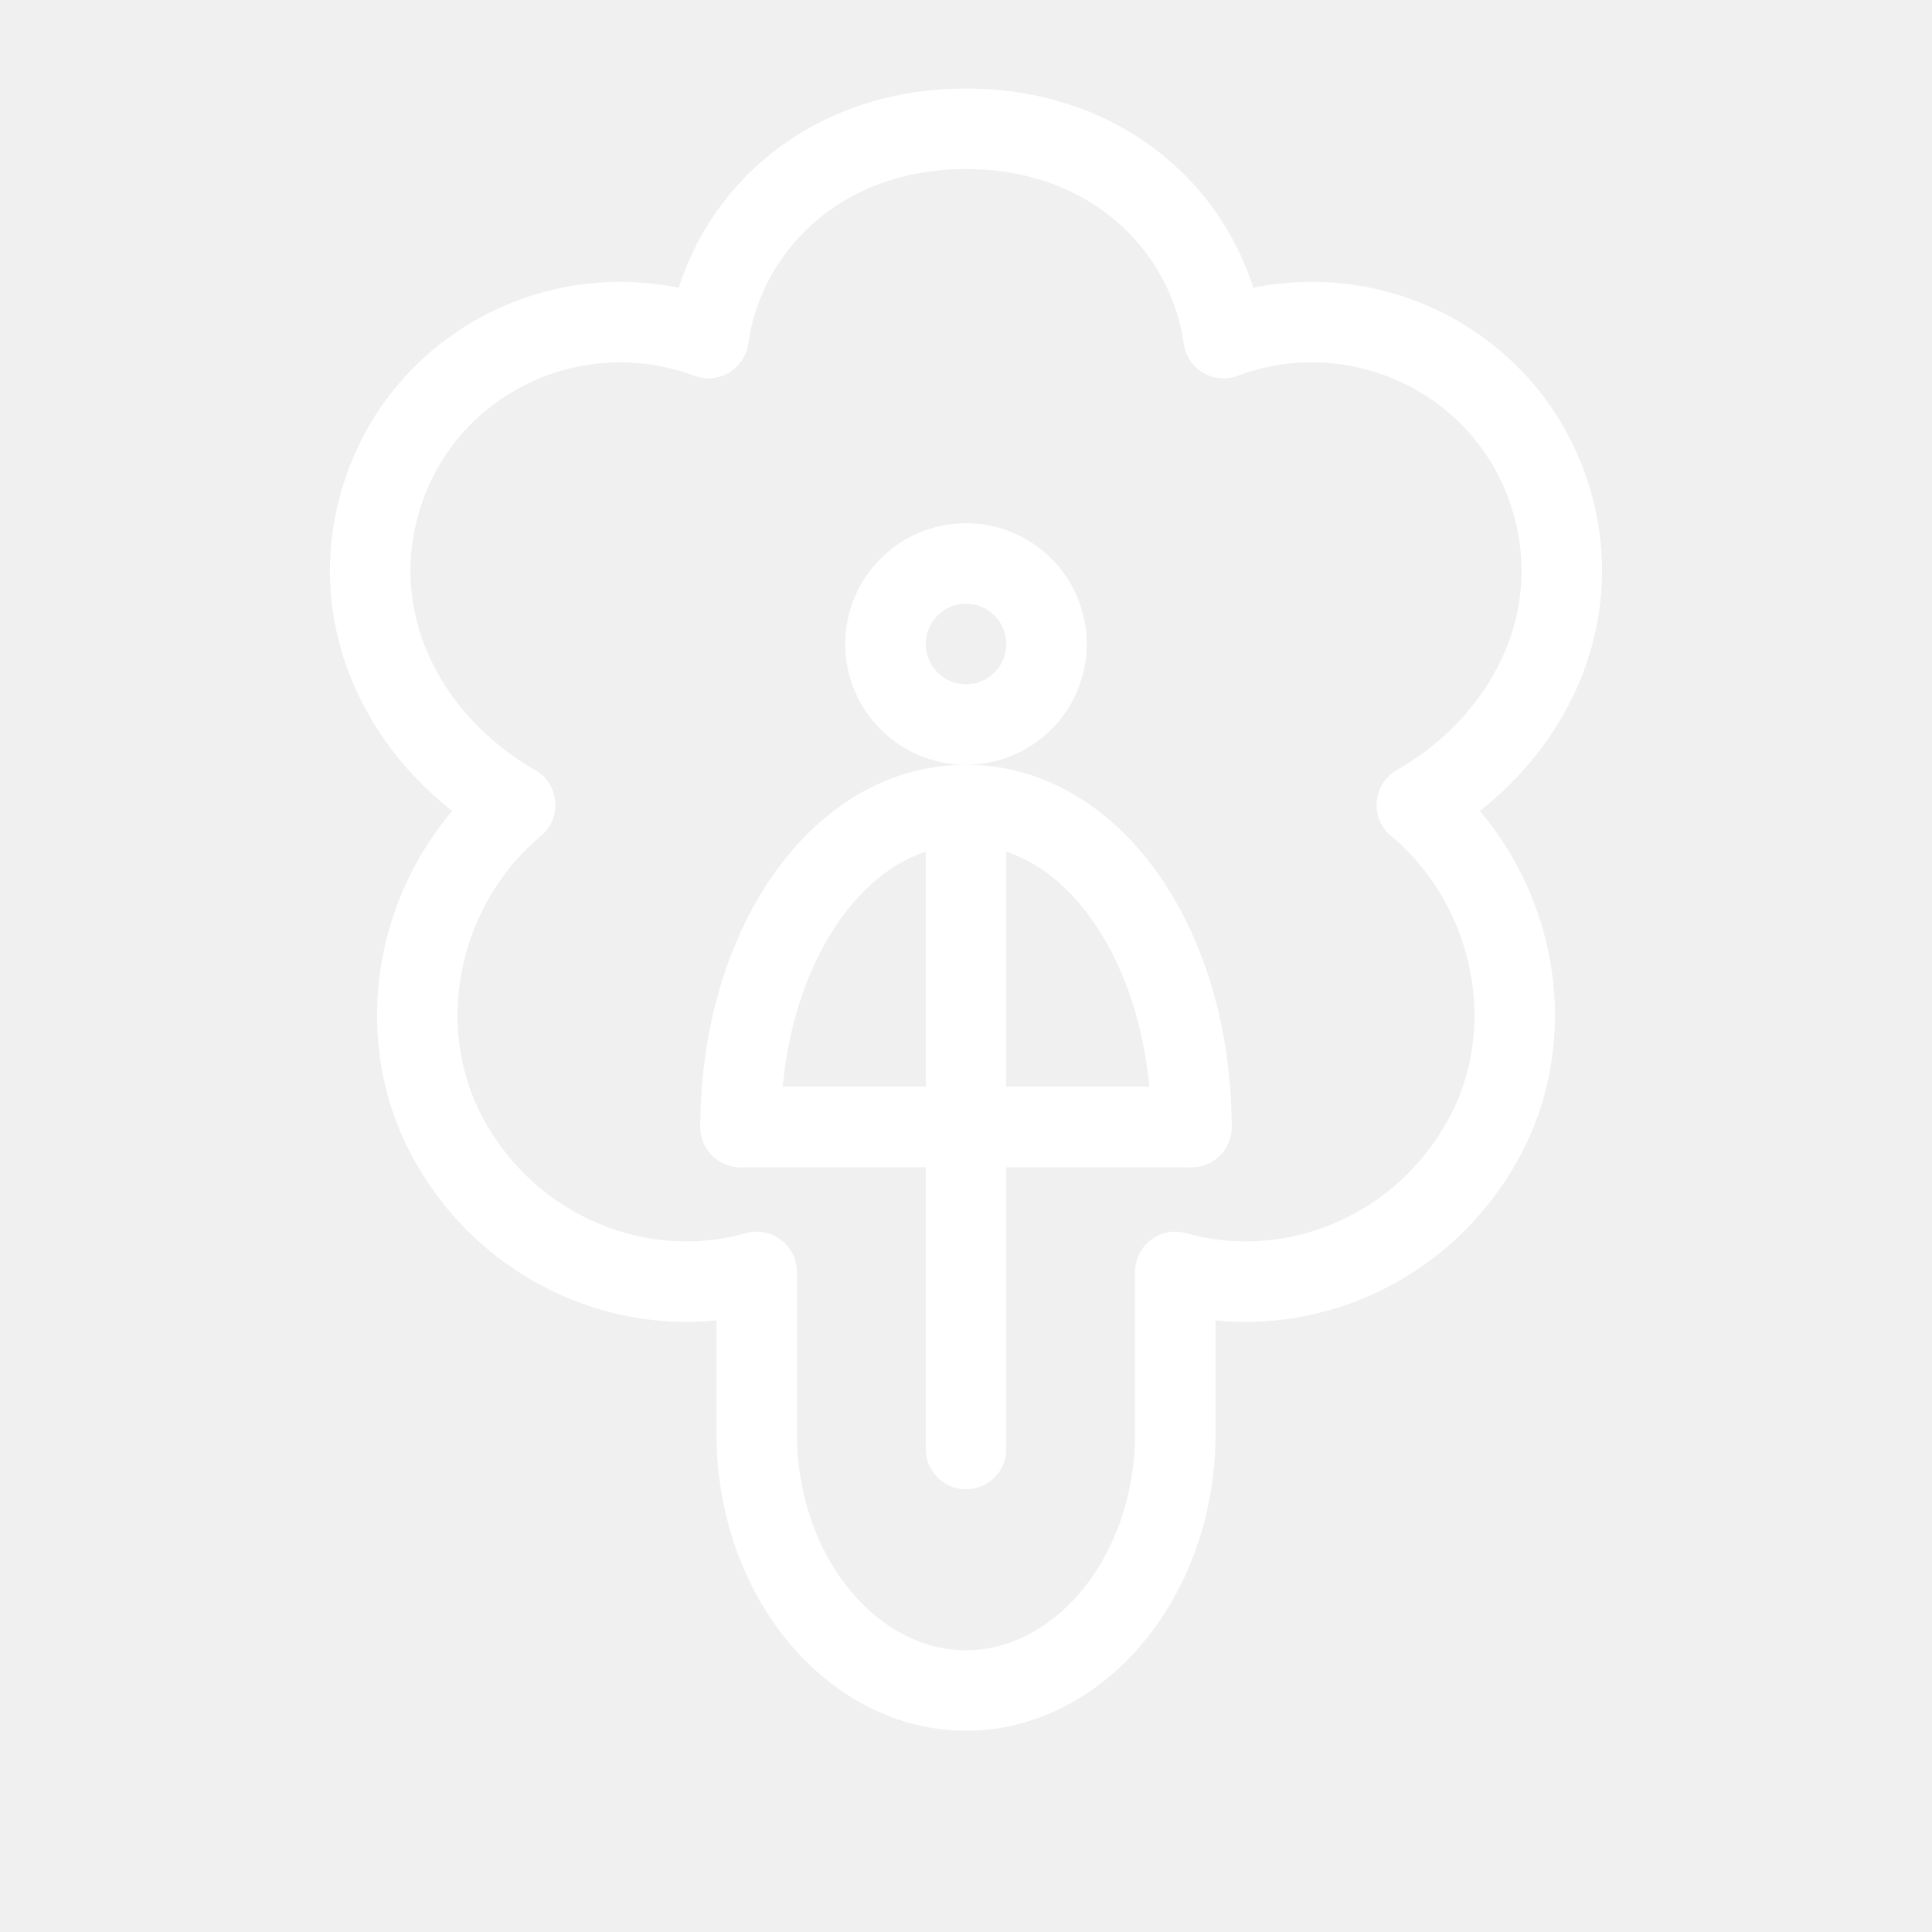
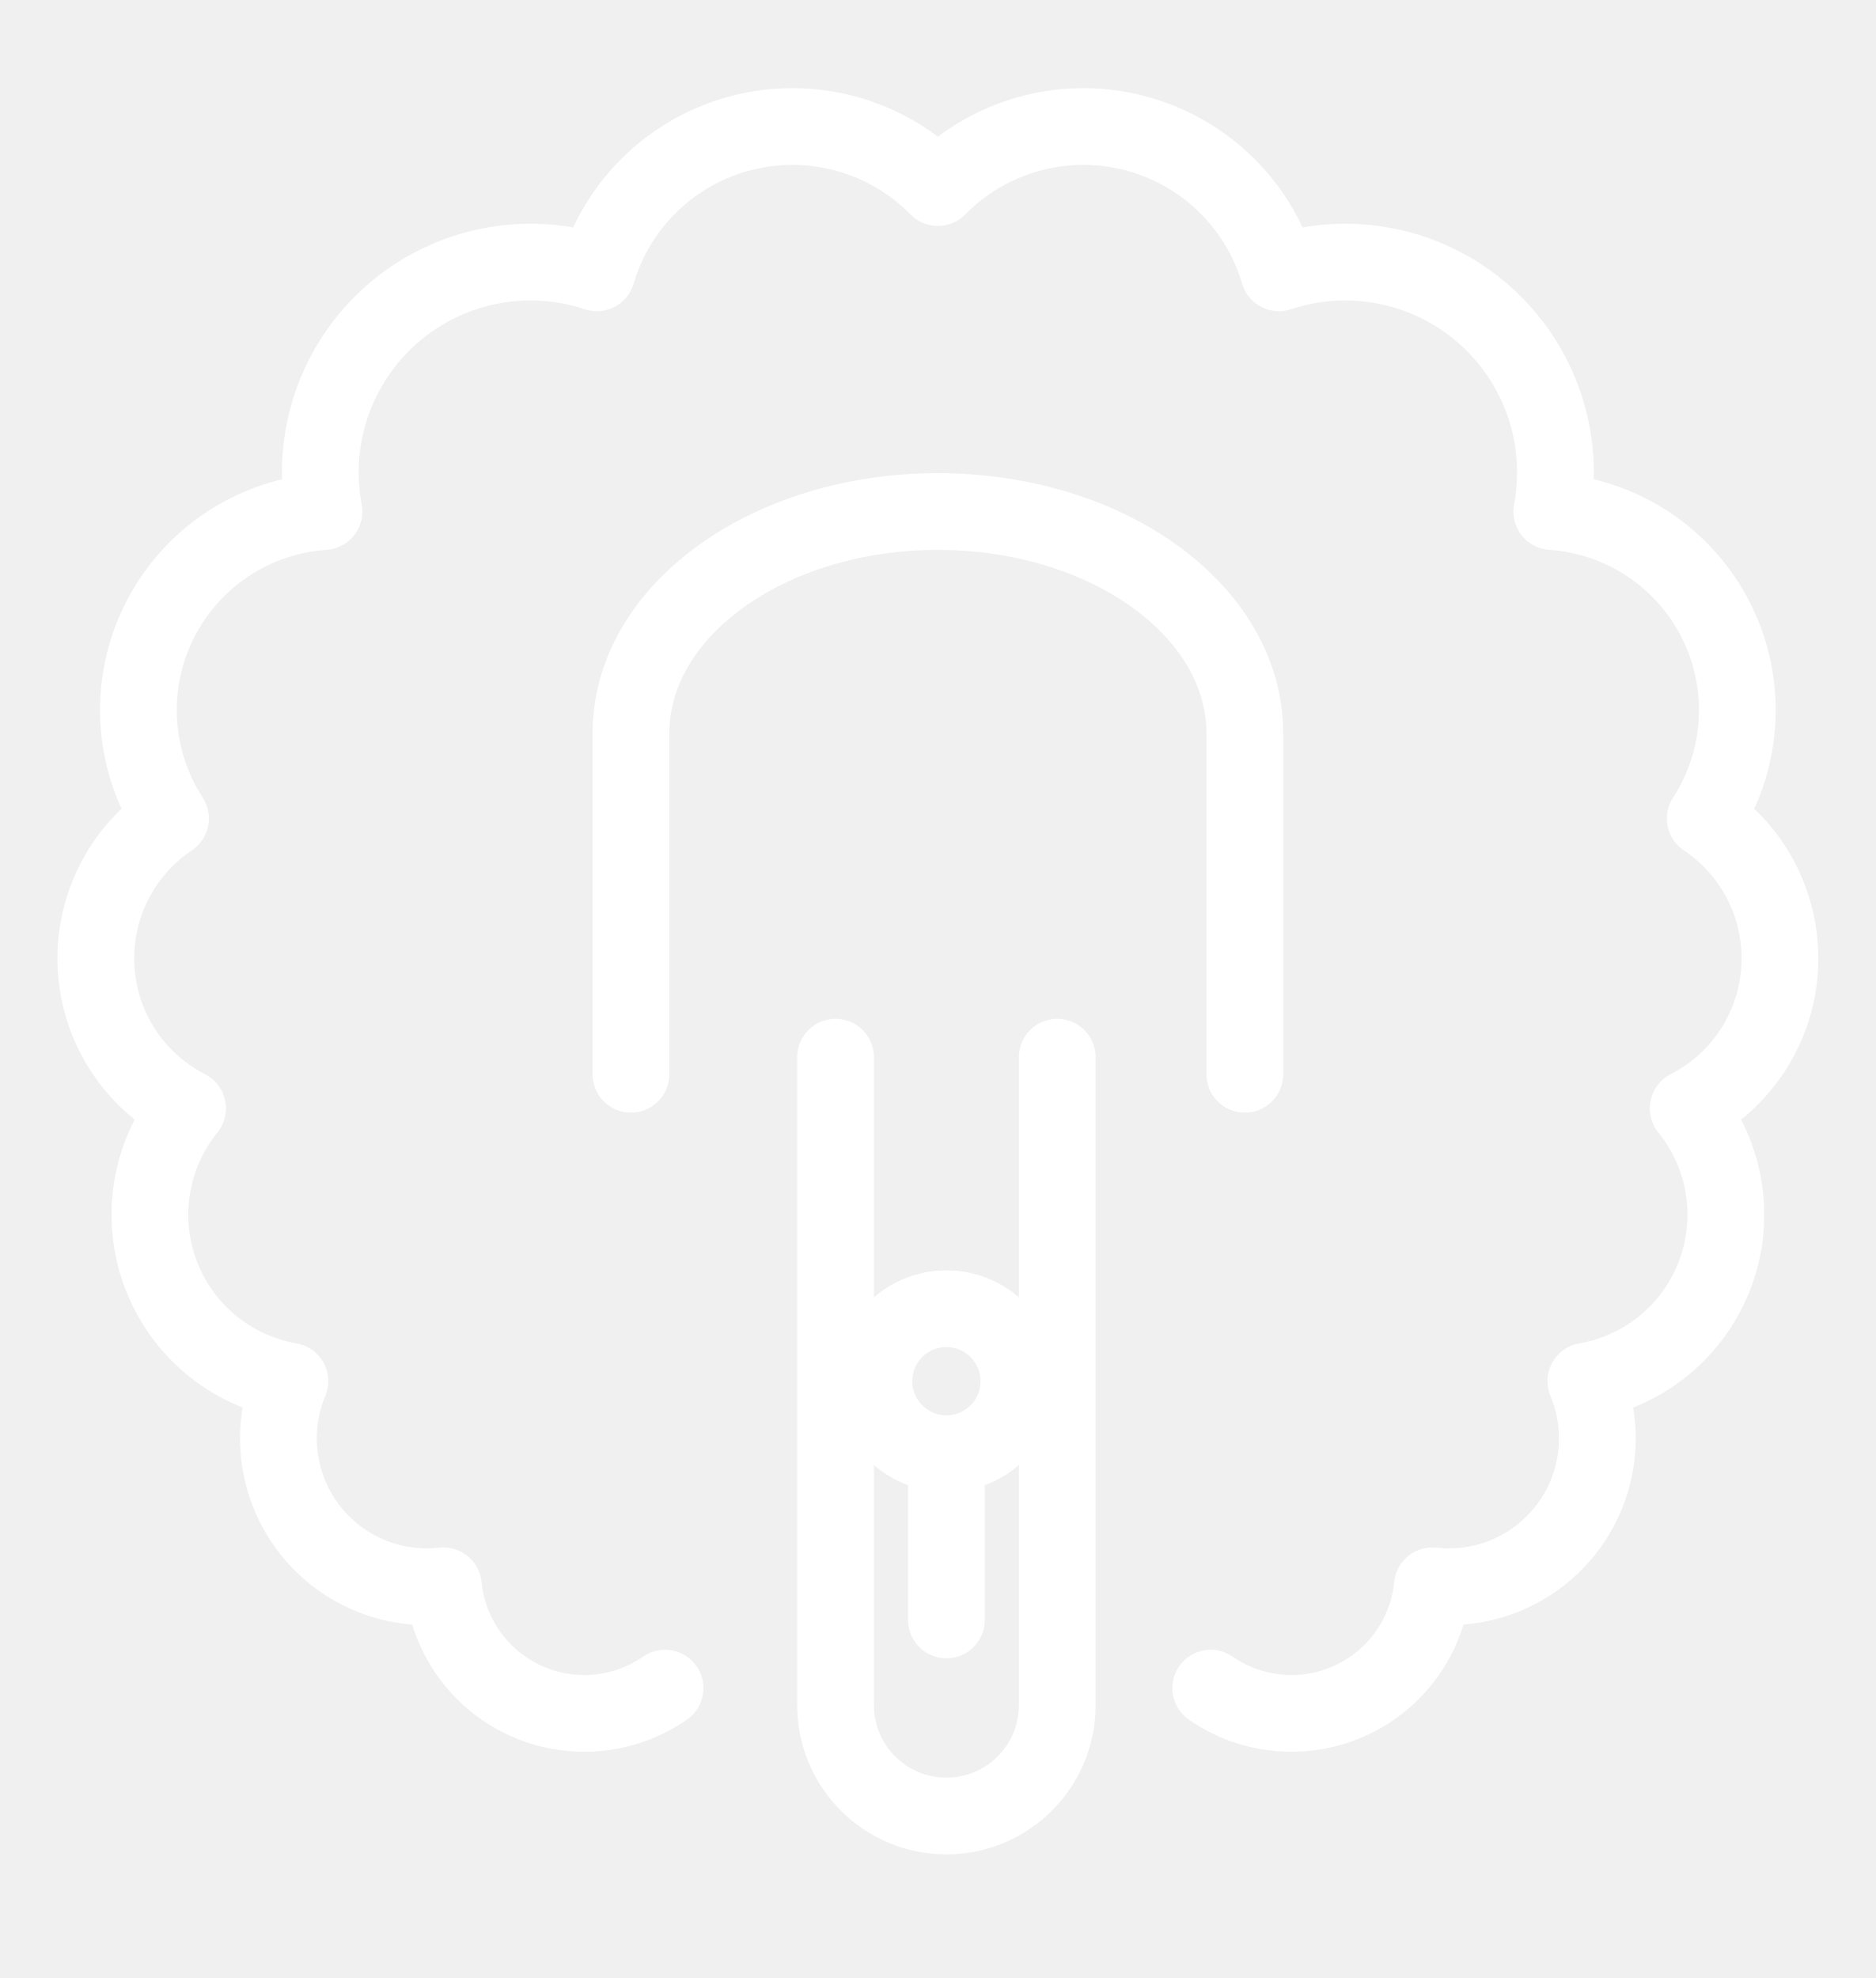
- <svg xmlns="http://www.w3.org/2000/svg" viewBox="0 0 120 120" width="120" height="120" fill="none">
-   <g stroke="#ffffff" stroke-width="5" stroke-linecap="round" stroke-linejoin="round">
-     <path d="M60 8c-9 0-15 6-16 13-8-3-17 1-20 9-3 8 1 16 8 20-6 5-8 14-4 21 4 7 12 10 19 8v10c0 9 6 16 13 16s13-7 13-16V79c7 2 15-1 19-8 4-7 2-16-4-21 7-4 11-12 8-20-3-8-12-12-20-9-1-7-7-13-16-13z" />
-     <path d="M60 90V50" />
-     <path d="M46 70c0-11 6-20 14-20s14 9 14 20" />
-     <path d="M46 70h28" />
-     <circle cx="60" cy="40" r="5" />
+ <svg xmlns="http://www.w3.org/2000/svg" viewBox="0 0 220 232" width="220" height="232" fill="none" role="img" aria-label="آرم دانشگاه">
+   <g stroke="#ffffff" stroke-width="9" stroke-linecap="round" stroke-linejoin="round">
+     <path d="M 78 198 A 16.61 16.61 0 0 1 52 186 A 17.40 17.40 0 0 1 34 162 A 19.82 19.82 0 0 1 22 130 A 19.75 19.75 0 0 1 20 96 A 23.34 23.34 0 0 1 38 60 A 24.66 24.66 0 0 1 70 32 A 23.91 23.91 0 0 1 110 22 A 23.91 23.91 0 0 1 150 32 A 24.66 24.66 0 0 1 182 60 A 23.34 23.34 0 0 1 200 96 A 19.75 19.75 0 0 1 198 130 A 19.82 19.82 0 0 1 186 162 A 17.40 17.40 0 0 1 168 186 A 16.61 16.61 0 0 1 142 198" />
+     <path d="M98 124 V200 a13 13 0 0 0 13 13 a13 13 0 0 0 13 -13 V124" />
+     <path d="M74 126 V86 a36 26 0 0 1 72 0 v40" />
+     <circle cx="111" cy="162" r="8.5" />
+     <path d="M111 174 v16" />
  </g>
</svg>
